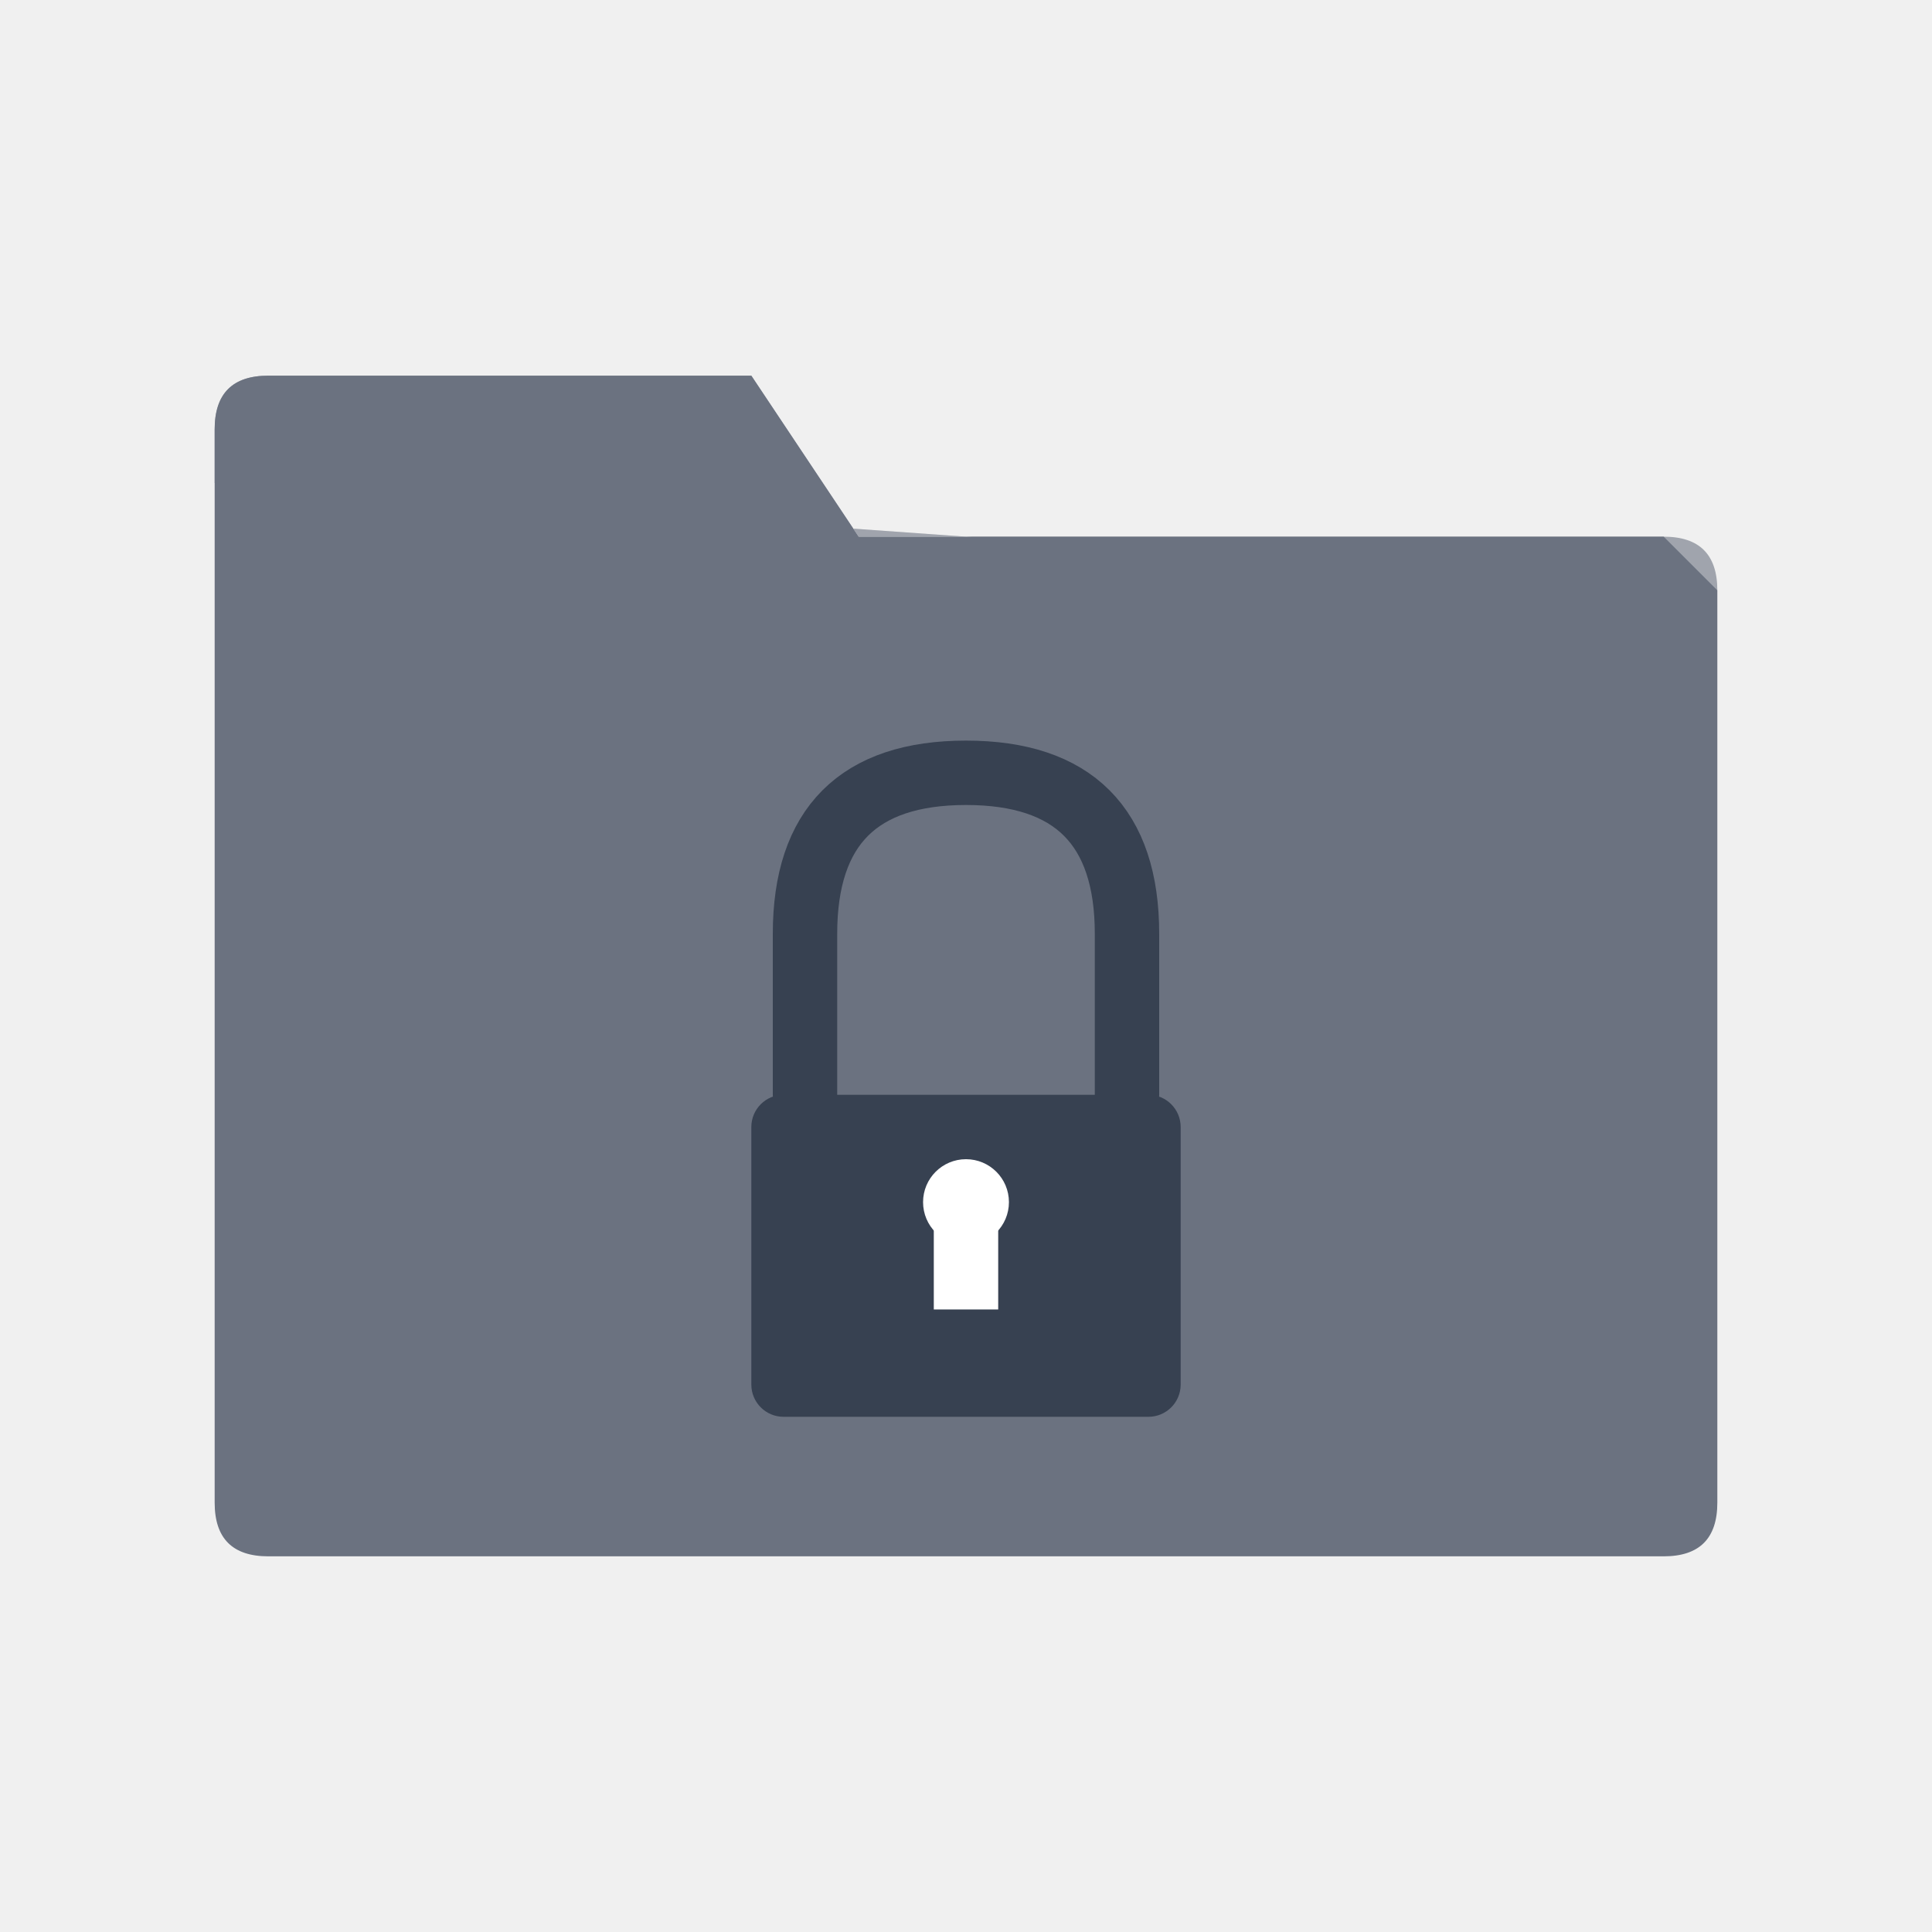
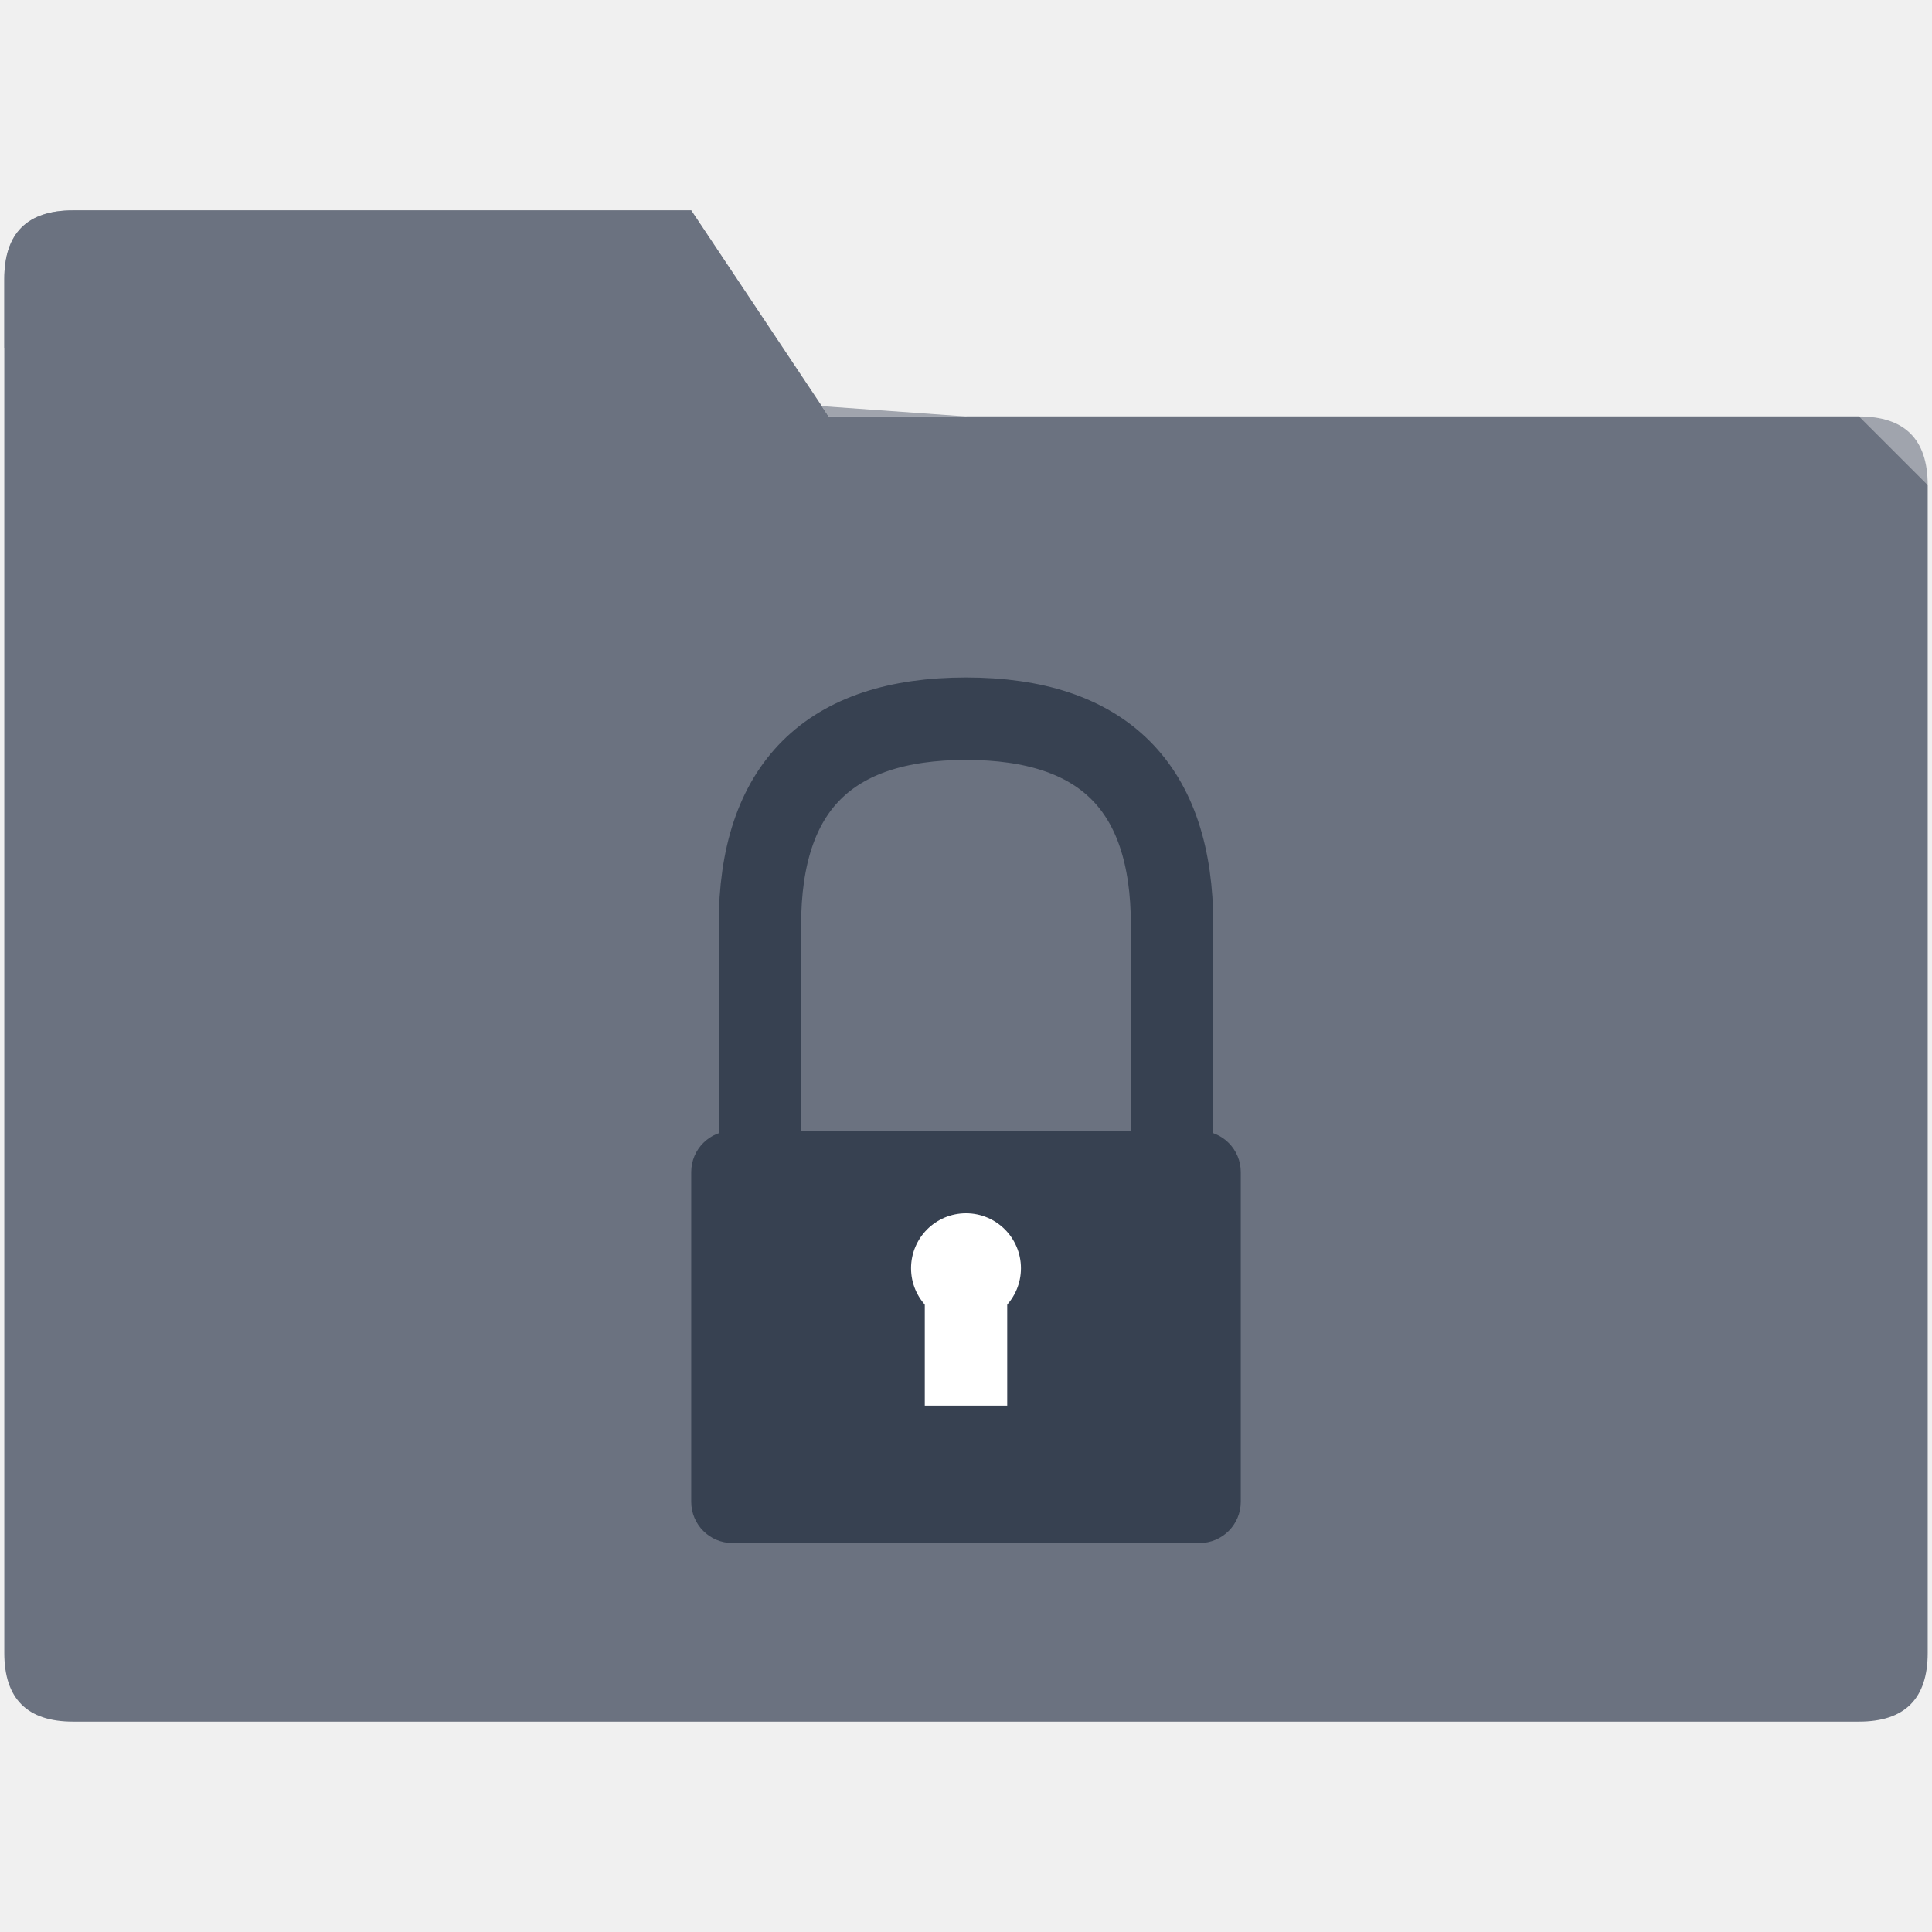
<svg xmlns="http://www.w3.org/2000/svg" viewBox="0 0 180 180">
-   <path d="M20 45 L20 40 Q20 35 25 35 L70 35 L80 50 L155 50 Q160 50 160 55" fill="#6B7280" opacity="0.6" />
-   <path d="M20 50 L20 140 Q20 145 25 145 L155 145 Q160 145 160 140 L160 55 Q160 55 155 50 L80 50 L70 35 L25 35 Q20 35 20 40 Z" fill="#6B7280" />
-   <path d="M75 102 L75 87 Q75 72 90 72 Q105 72 105 87 L105 102" fill="none" stroke="#374151" stroke-width="6" stroke-linecap="round" />
-   <rect x="70" y="102" width="40" height="30" rx="3" fill="#374151" />
-   <circle cx="90" cy="112" r="4" fill="white" />
-   <rect x="87" y="112" width="6" height="10" fill="white" />
+   <g transform="translate(90 90) scale(1.28) translate(-90 -90)">
+     <path d="M20 45 L20 40 Q20 35 25 35 L70 35 L80 50 L155 50 Q160 50 160 55" fill="#6B7280" opacity="0.6" />
+     <path d="M20 50 L20 140 Q20 145 25 145 L155 145 Q160 145 160 140 L160 55 Q160 55 155 50 L80 50 L70 35 L25 35 Q20 35 20 40 Z" fill="#6B7280" />
+     <path d="M75 102 L75 87 Q75 72 90 72 Q105 72 105 87 L105 102" fill="none" stroke="#374151" stroke-width="6" stroke-linecap="round" />
+     <rect x="70" y="102" width="40" height="30" rx="3" fill="#374151" />
+     <circle cx="90" cy="112" r="4" fill="white" />
+     <rect x="87" y="112" width="6" height="10" fill="white" />
+   </g>
</svg>
